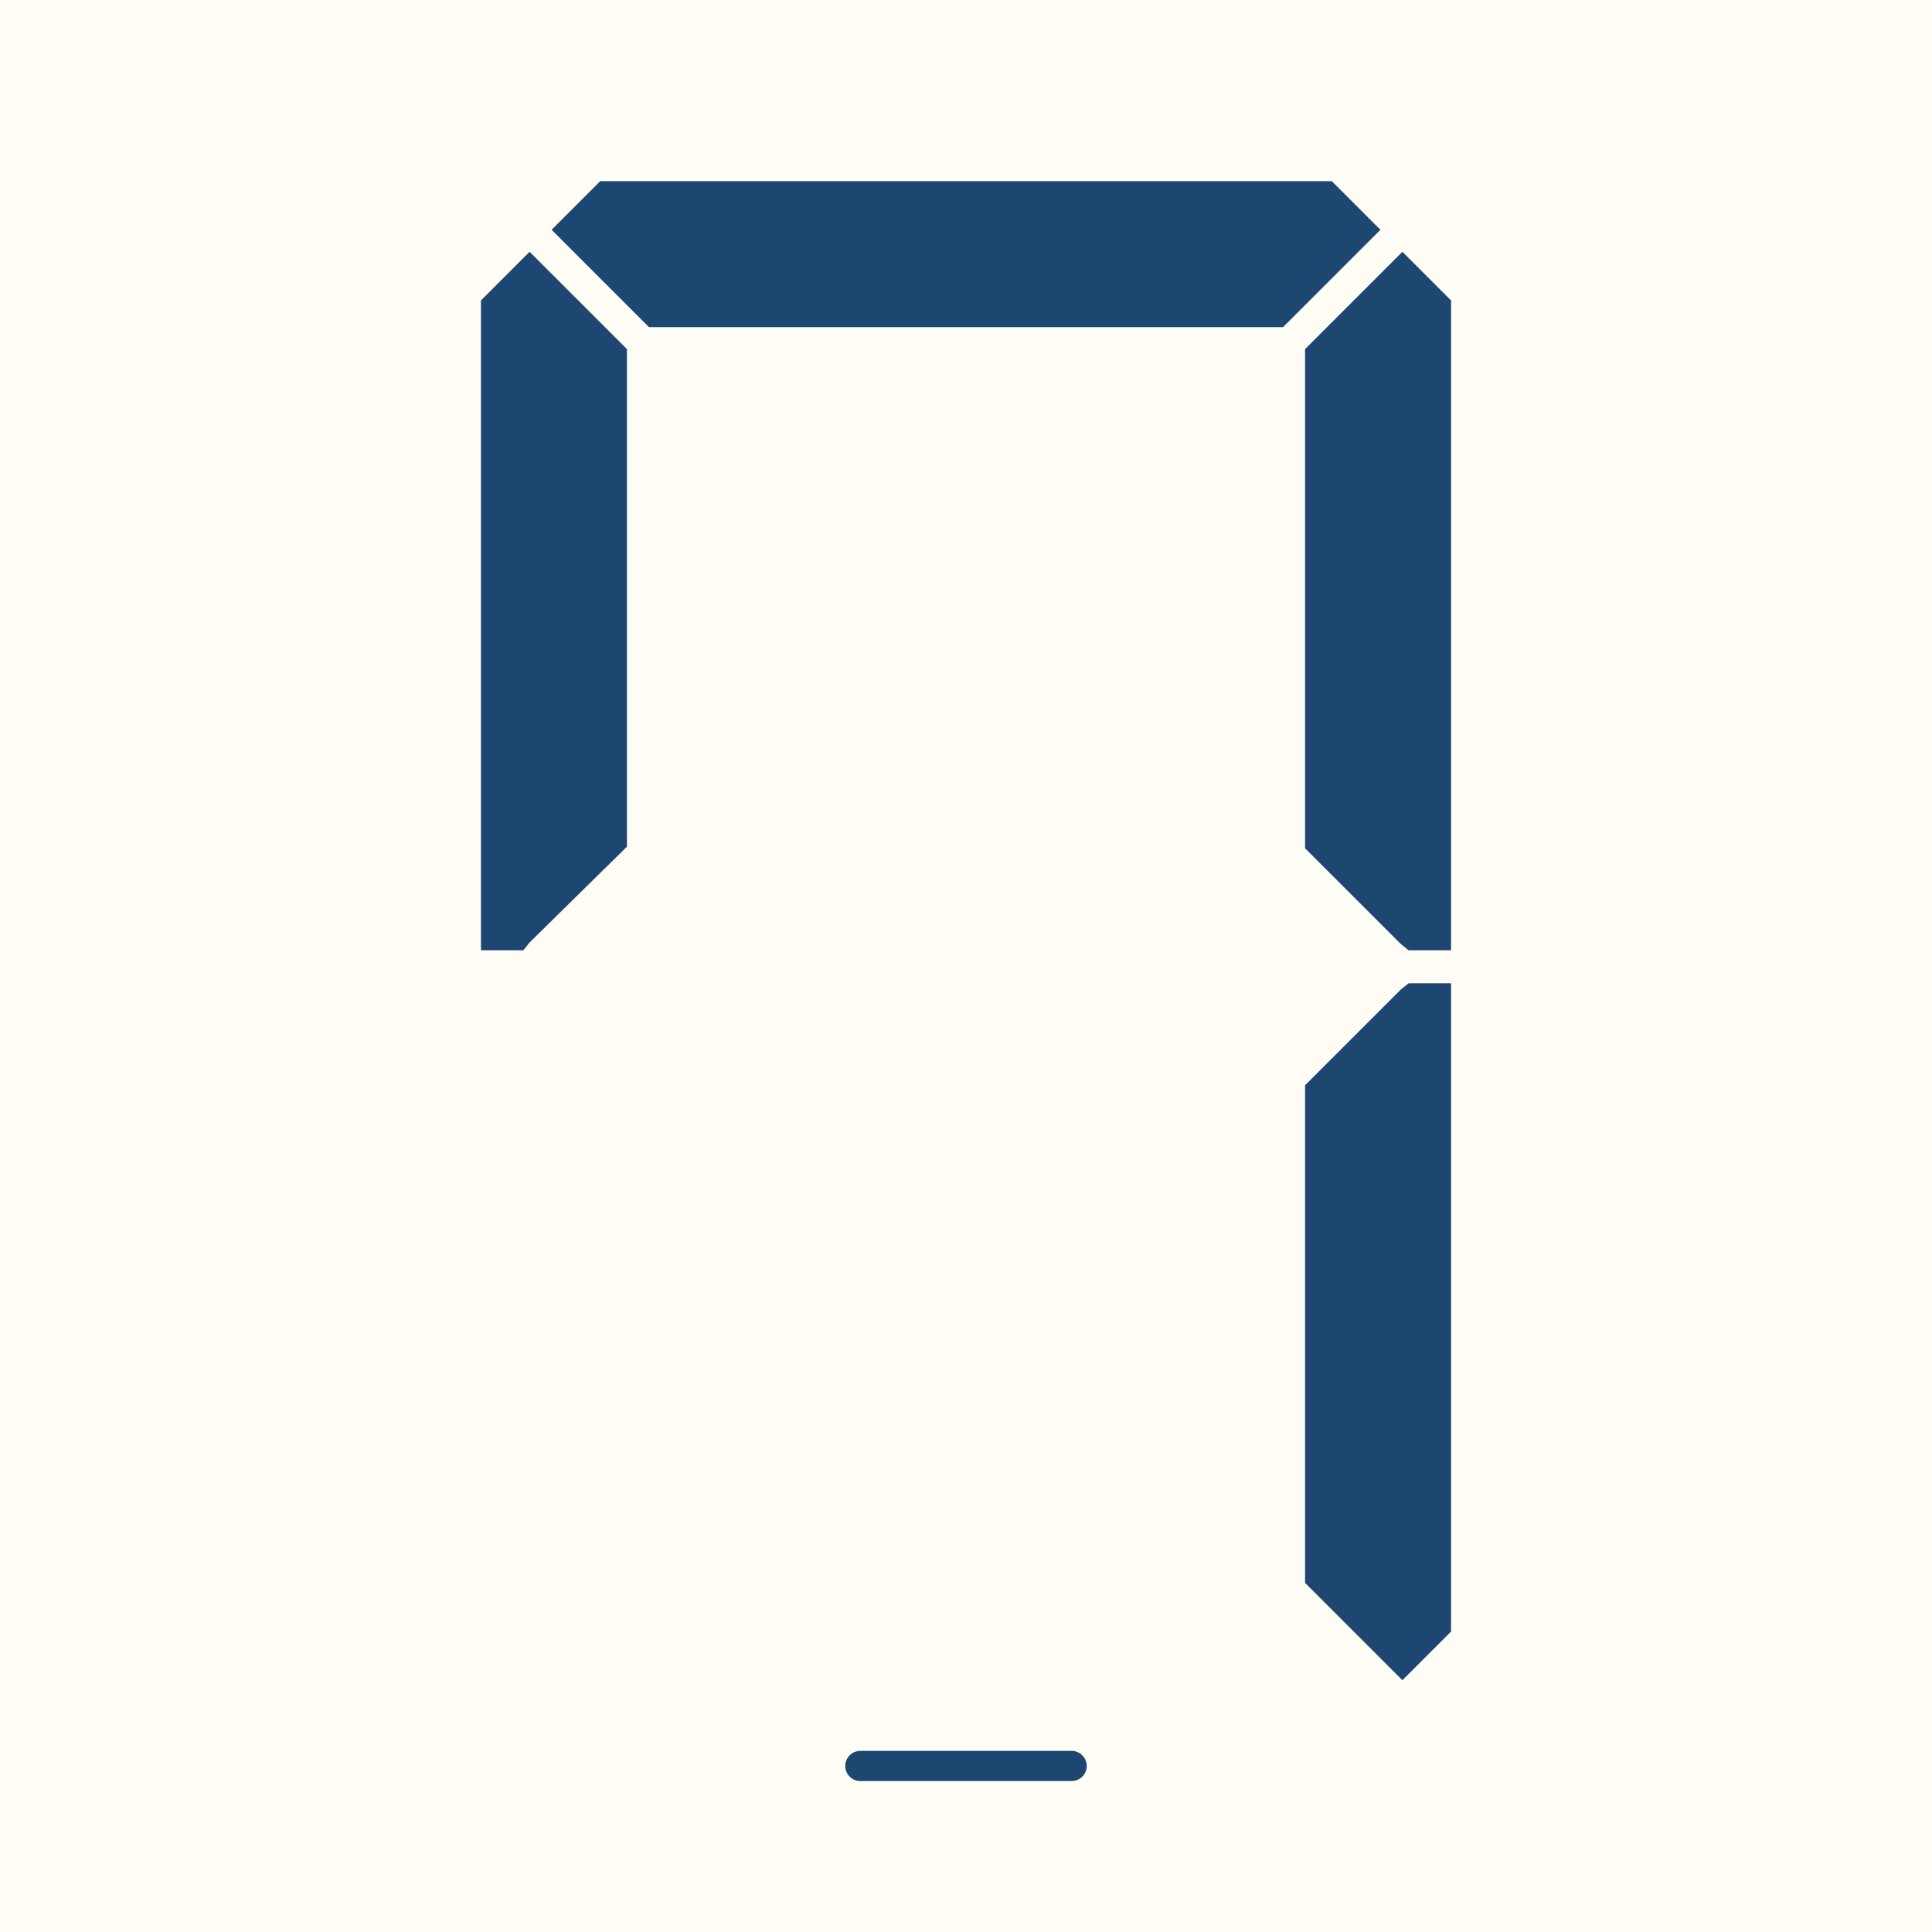
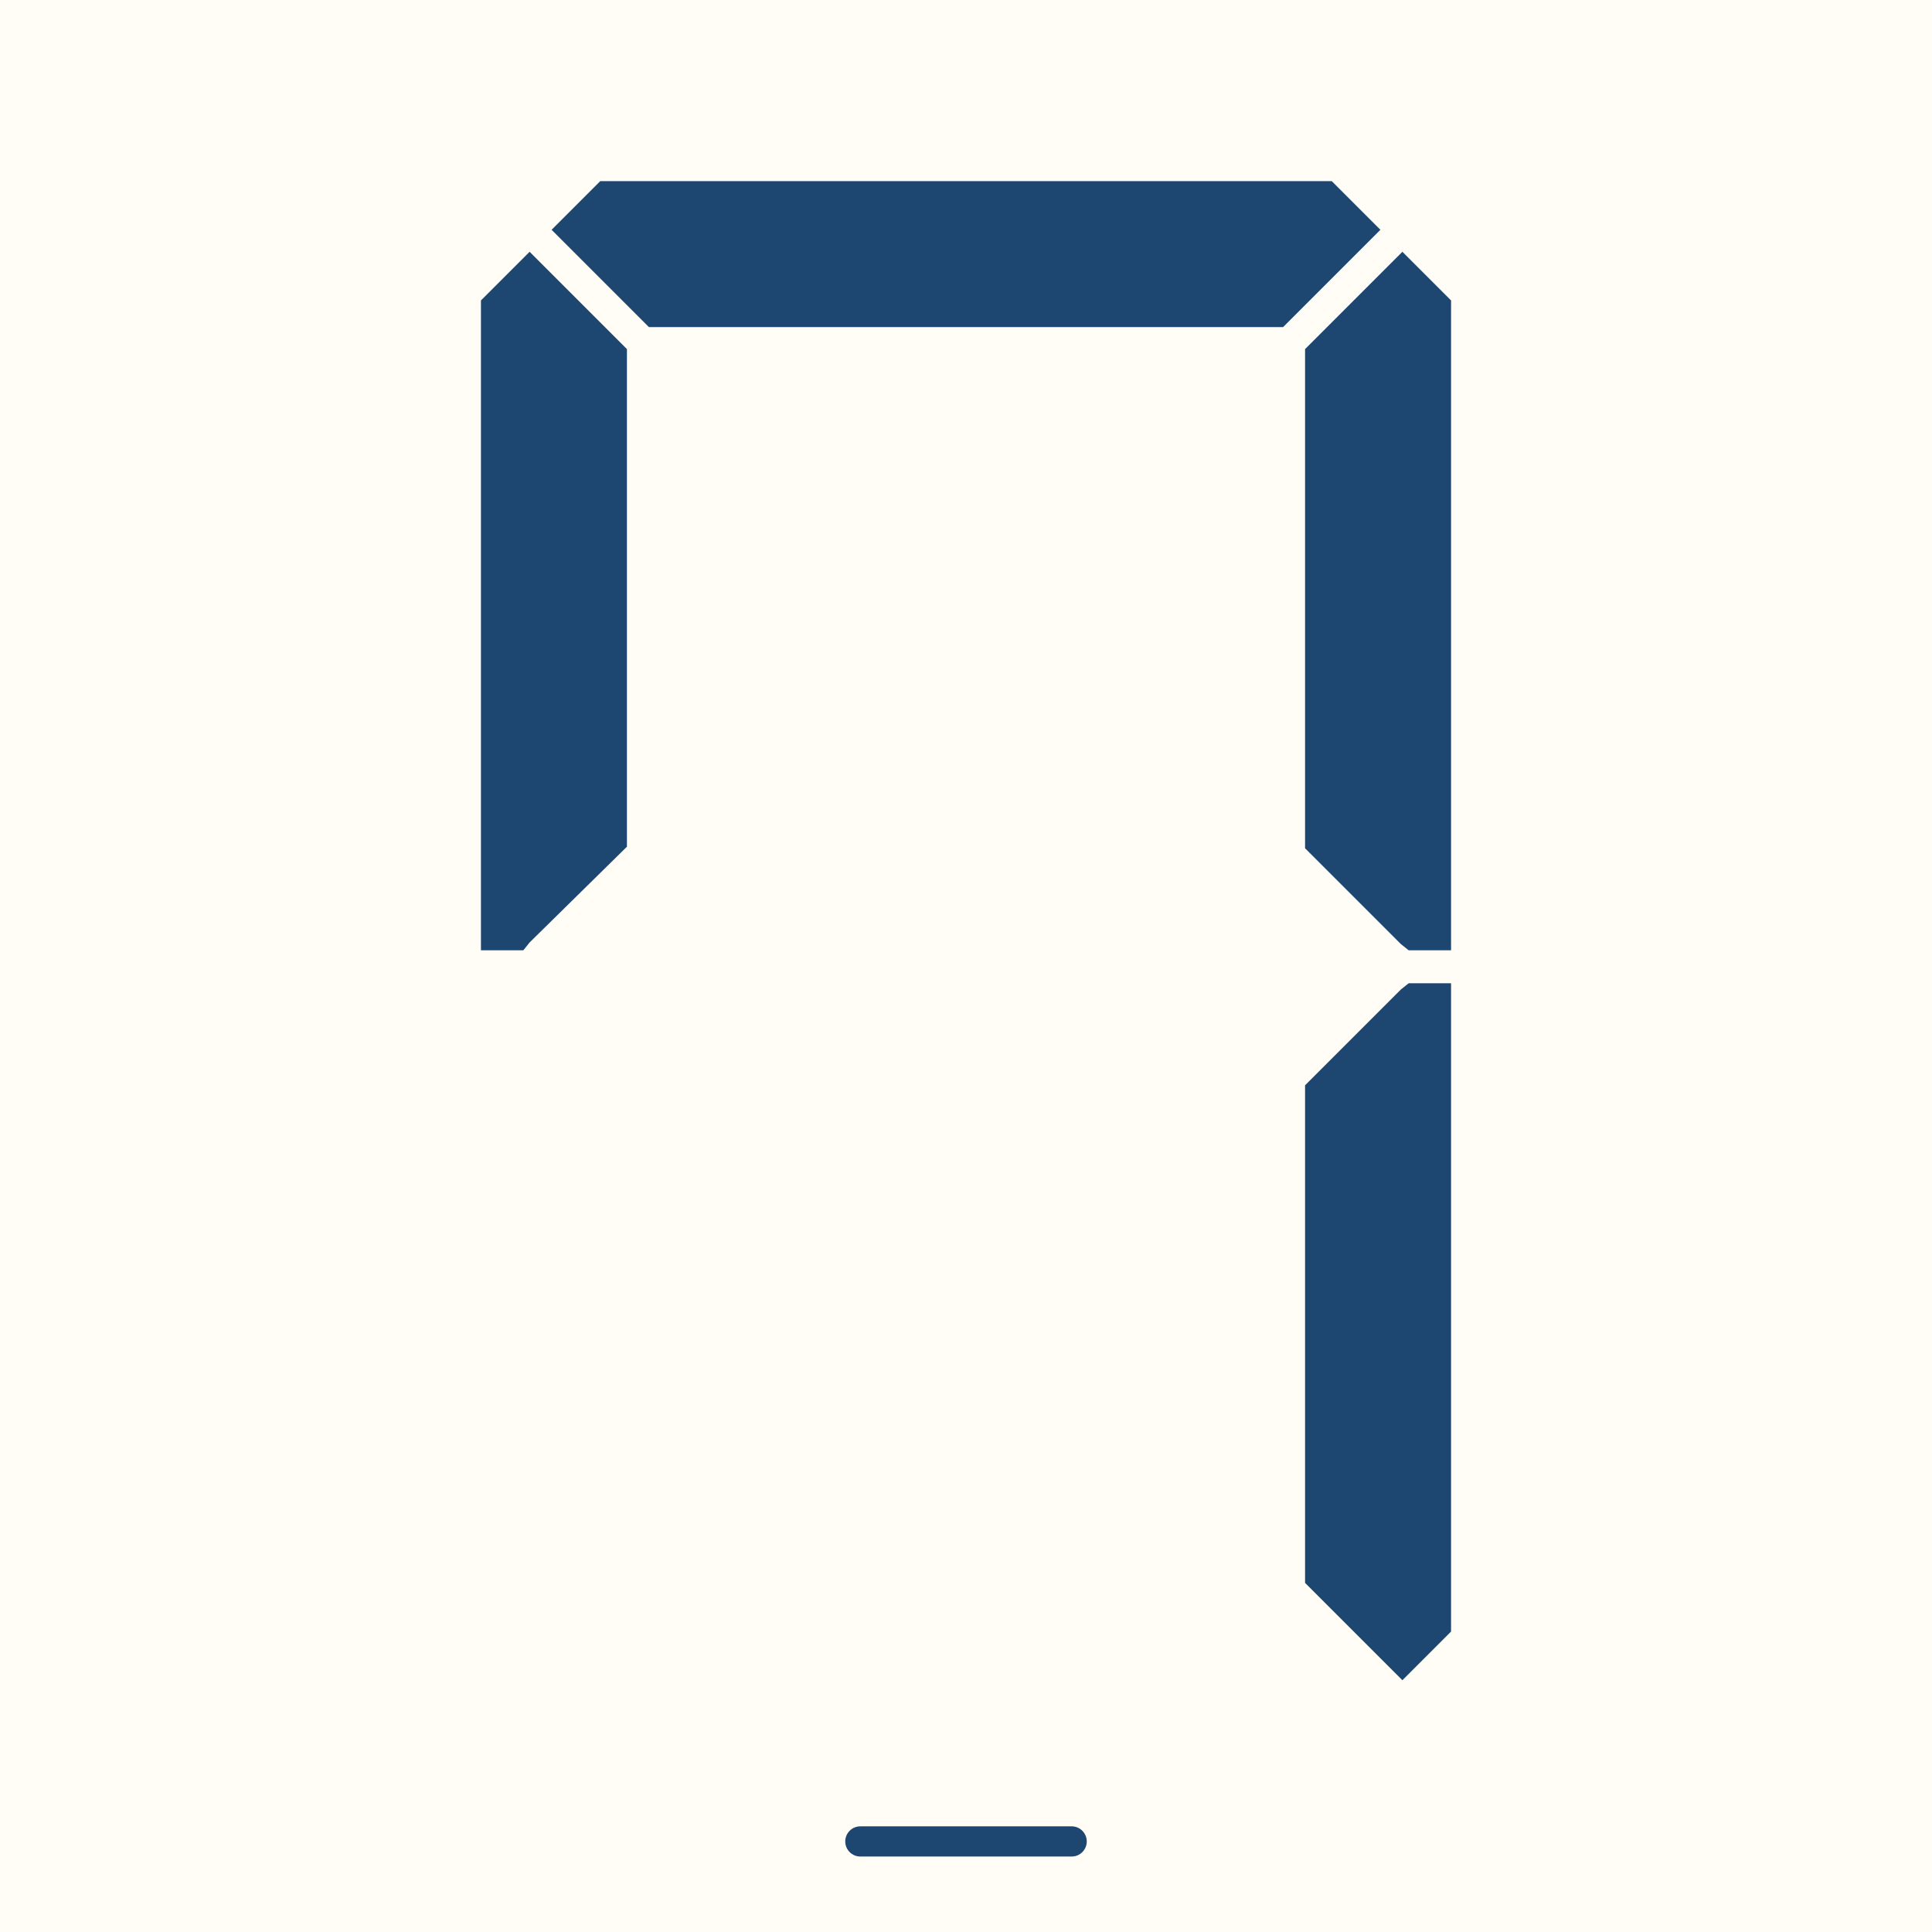
<svg xmlns="http://www.w3.org/2000/svg" width="256" height="256" viewBox="0 0 256 256">
  <rect width="256" height="256" fill="#fffdf6" />
  <path d="M70.176 124.88 69.344 125.92H63.728V39.808L70.176 33.36L83.072 46.256V112.192ZM73.088 30.448 79.536 24.0H176.464L182.912 30.448L170.016 43.344H85.984ZM185.616 131.12 186.656 130.288H192.272V216.192L185.824 222.64L172.928 209.744V143.808ZM185.824 33.36 192.272 39.808V125.92H186.656L185.616 125.088L172.928 112.4V46.256Z" fill="#1d4771" />
-   <rect x="112" y="232" width="32" height="4" rx="2" fill="#1d4771" />
+   <rect x="112" y="242" width="32" height="4" rx="2" fill="#1d4771" />
</svg>
